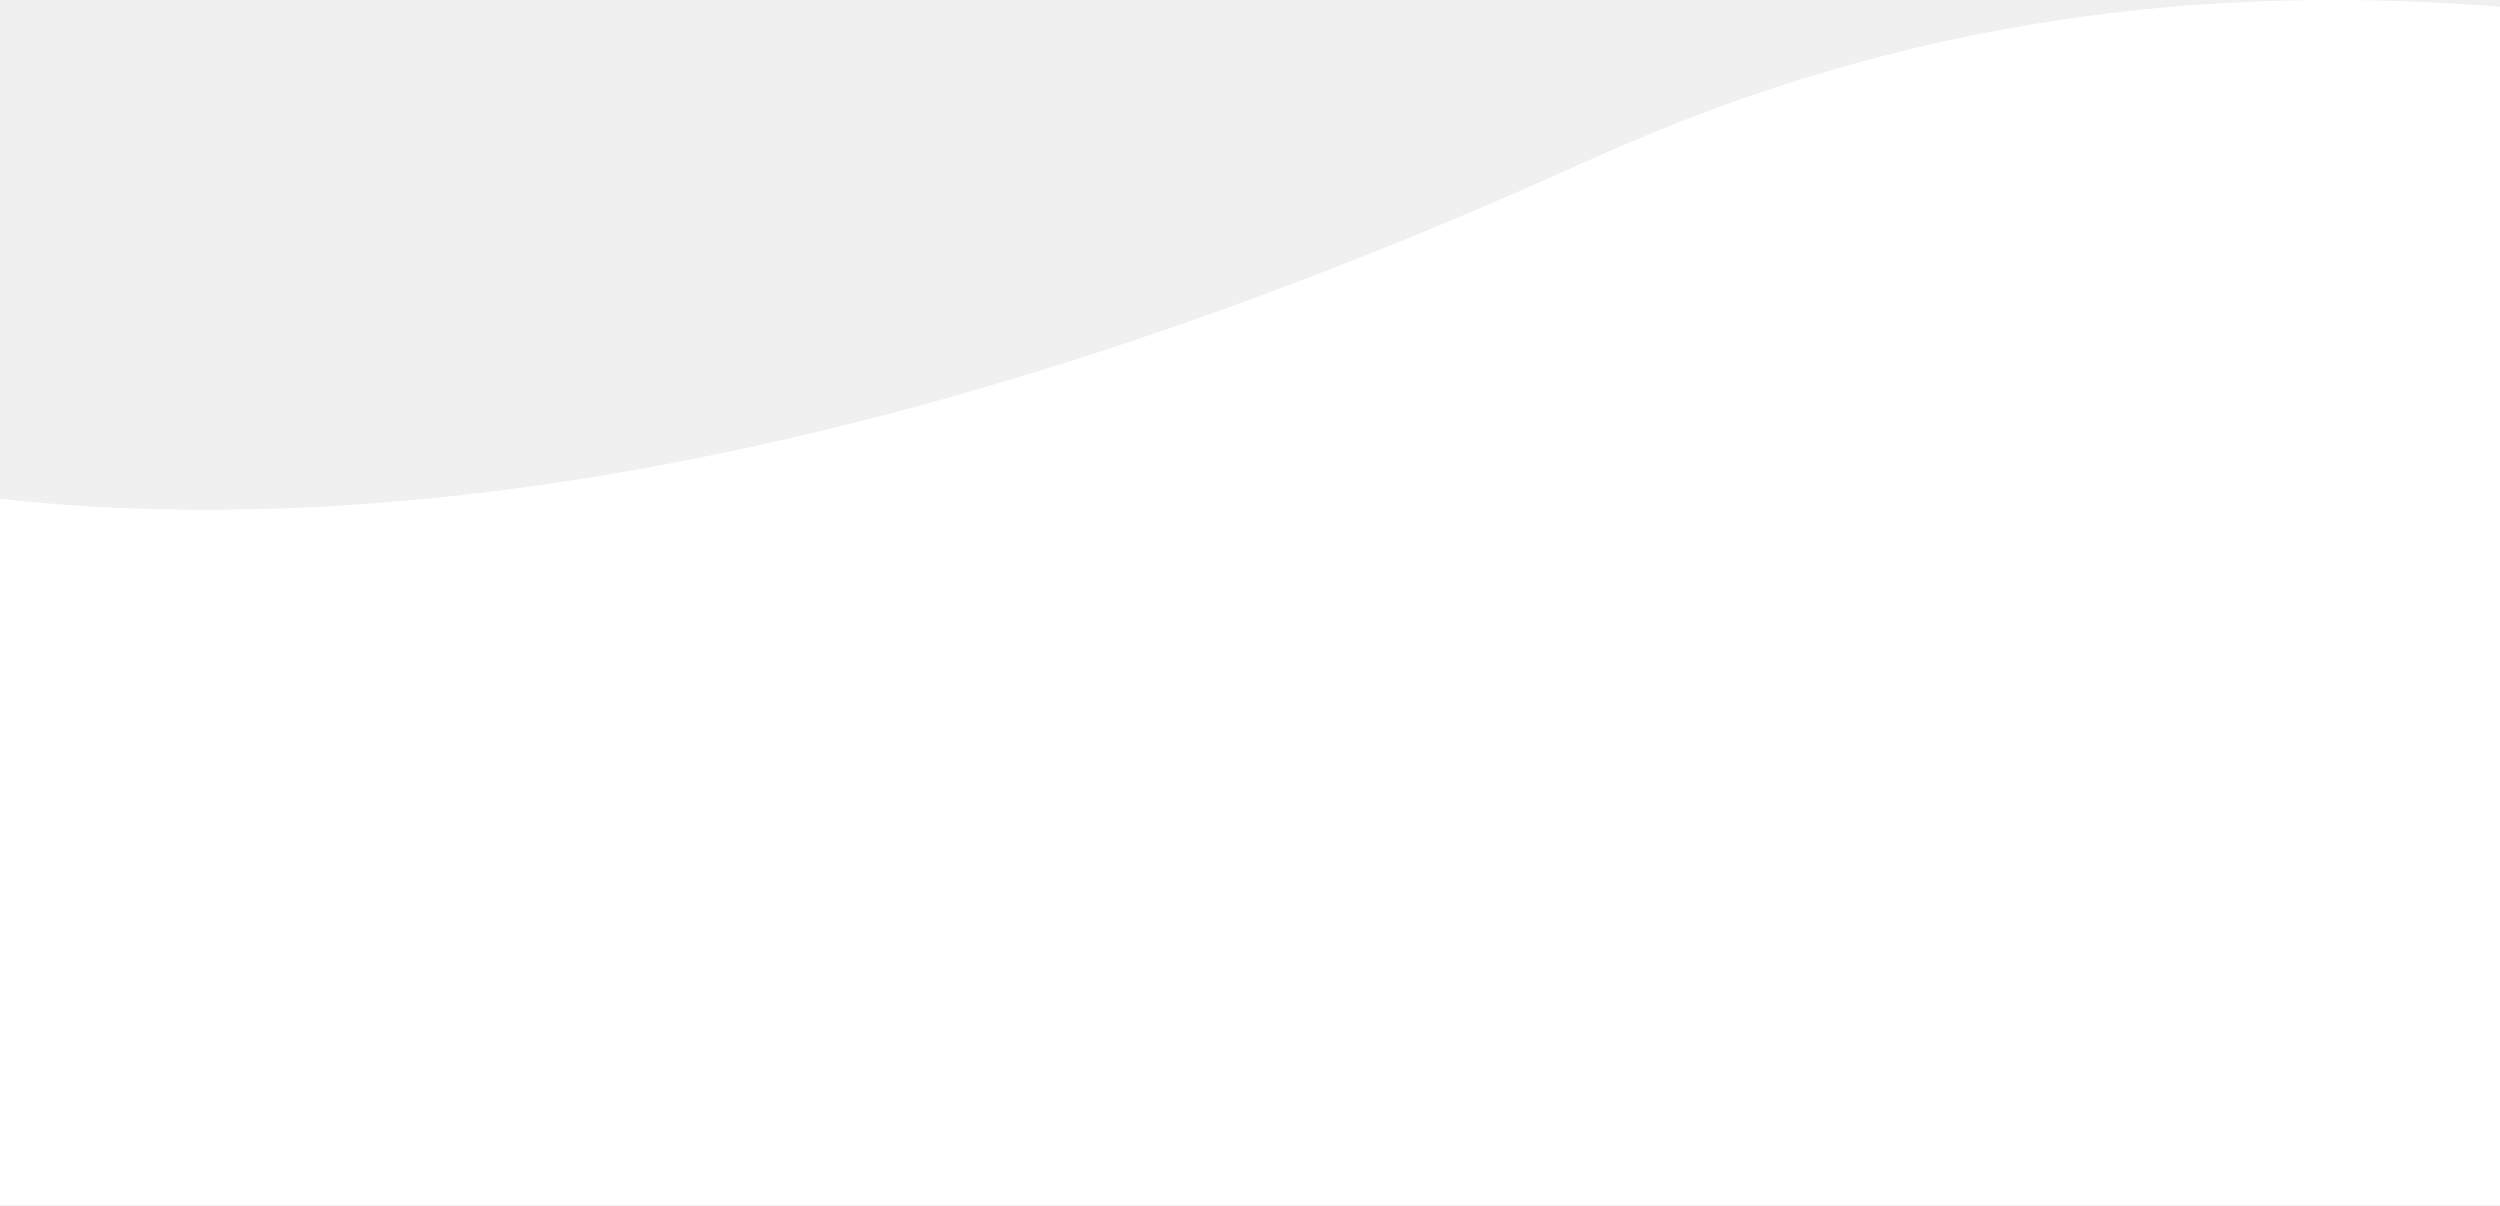
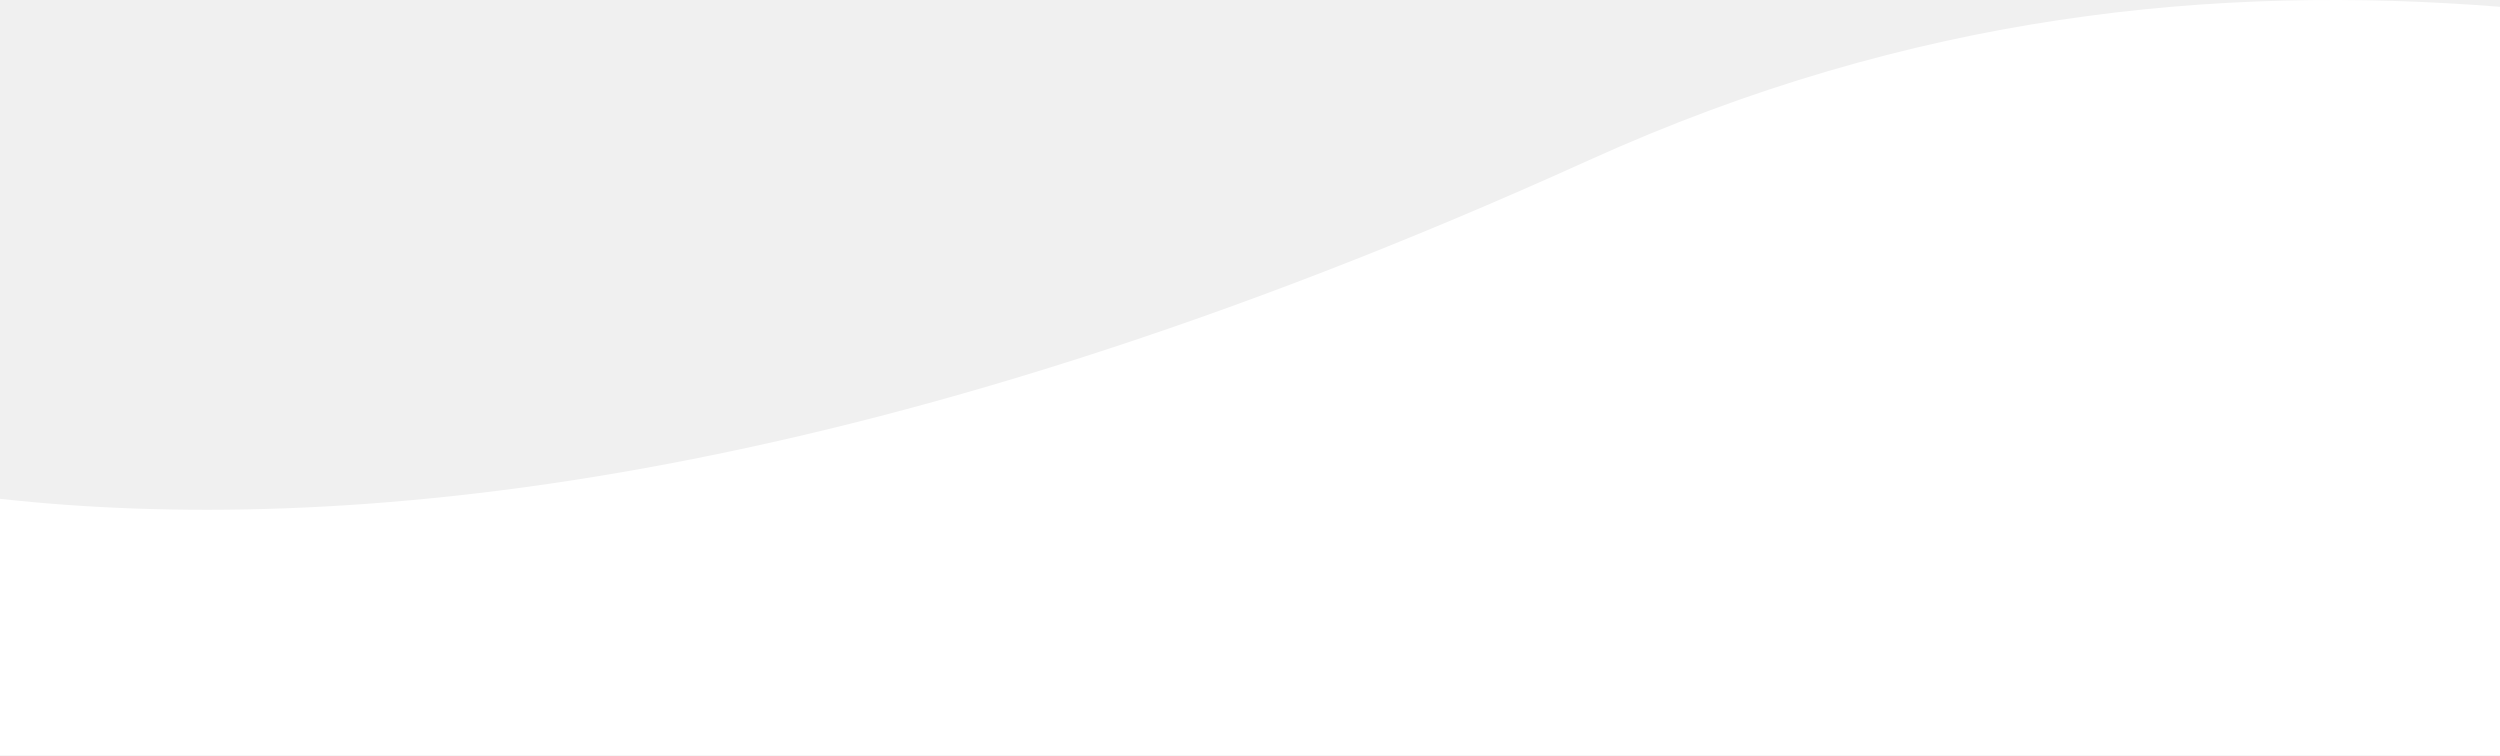
- <svg xmlns="http://www.w3.org/2000/svg" id="Layer_2" viewBox="0 0 8403.183 4050.999">
-   <g id="Layer_1-2">
-     <path d="M8403.183,4050.999V22.909c-955.553-76.012-1975.1,22.679-3062.989,515.857C2873.506,1656.979,1126.415,1800.686,0,1676.717V4050.999H8403.183Z" style="fill:#fff;" />
+ <svg xmlns="http://www.w3.org/2000/svg" id="Layer_2" viewBox="0 0 8192 2475.203">
+   <g id="Layer_2-2">
+     <path d="M5205.988,525.226C2801.292,1615.337,1098.107,1755.432,0,1634.579v840.624H8192V22.333c-931.539-74.101-1925.463,22.109-2986.012,502.893Z" style="fill:#fff;" />
  </g>
</svg>
